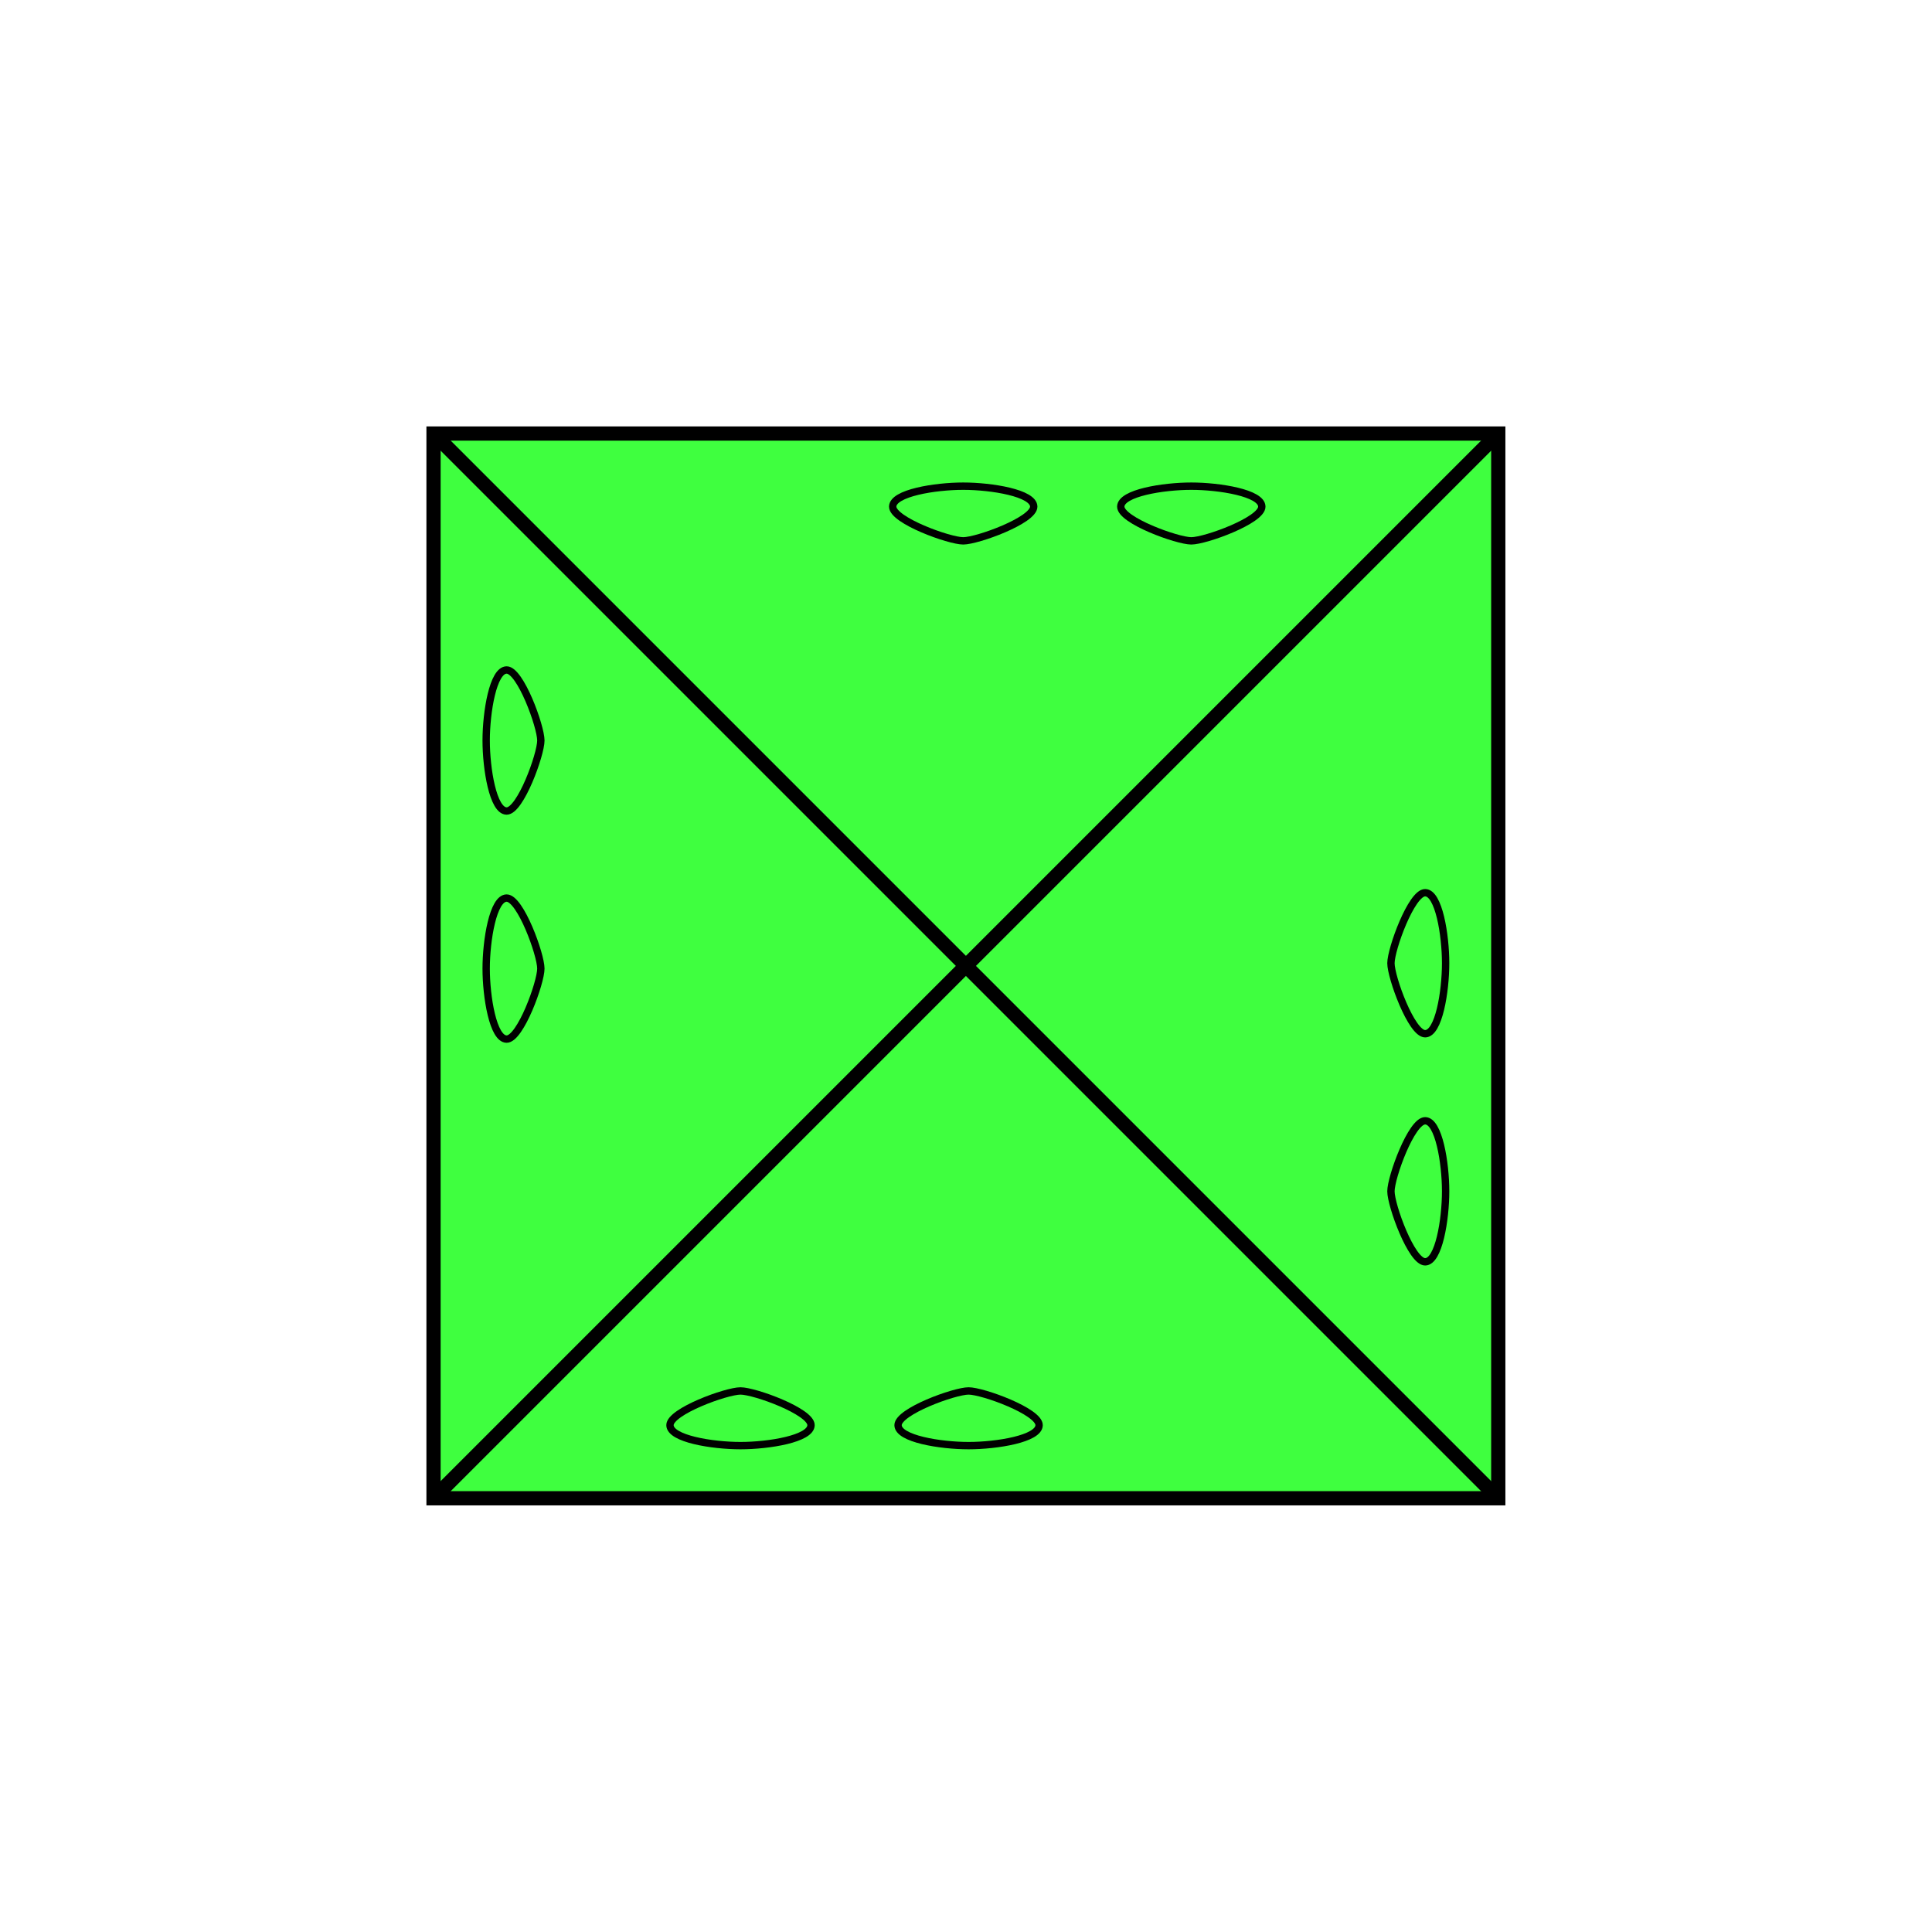
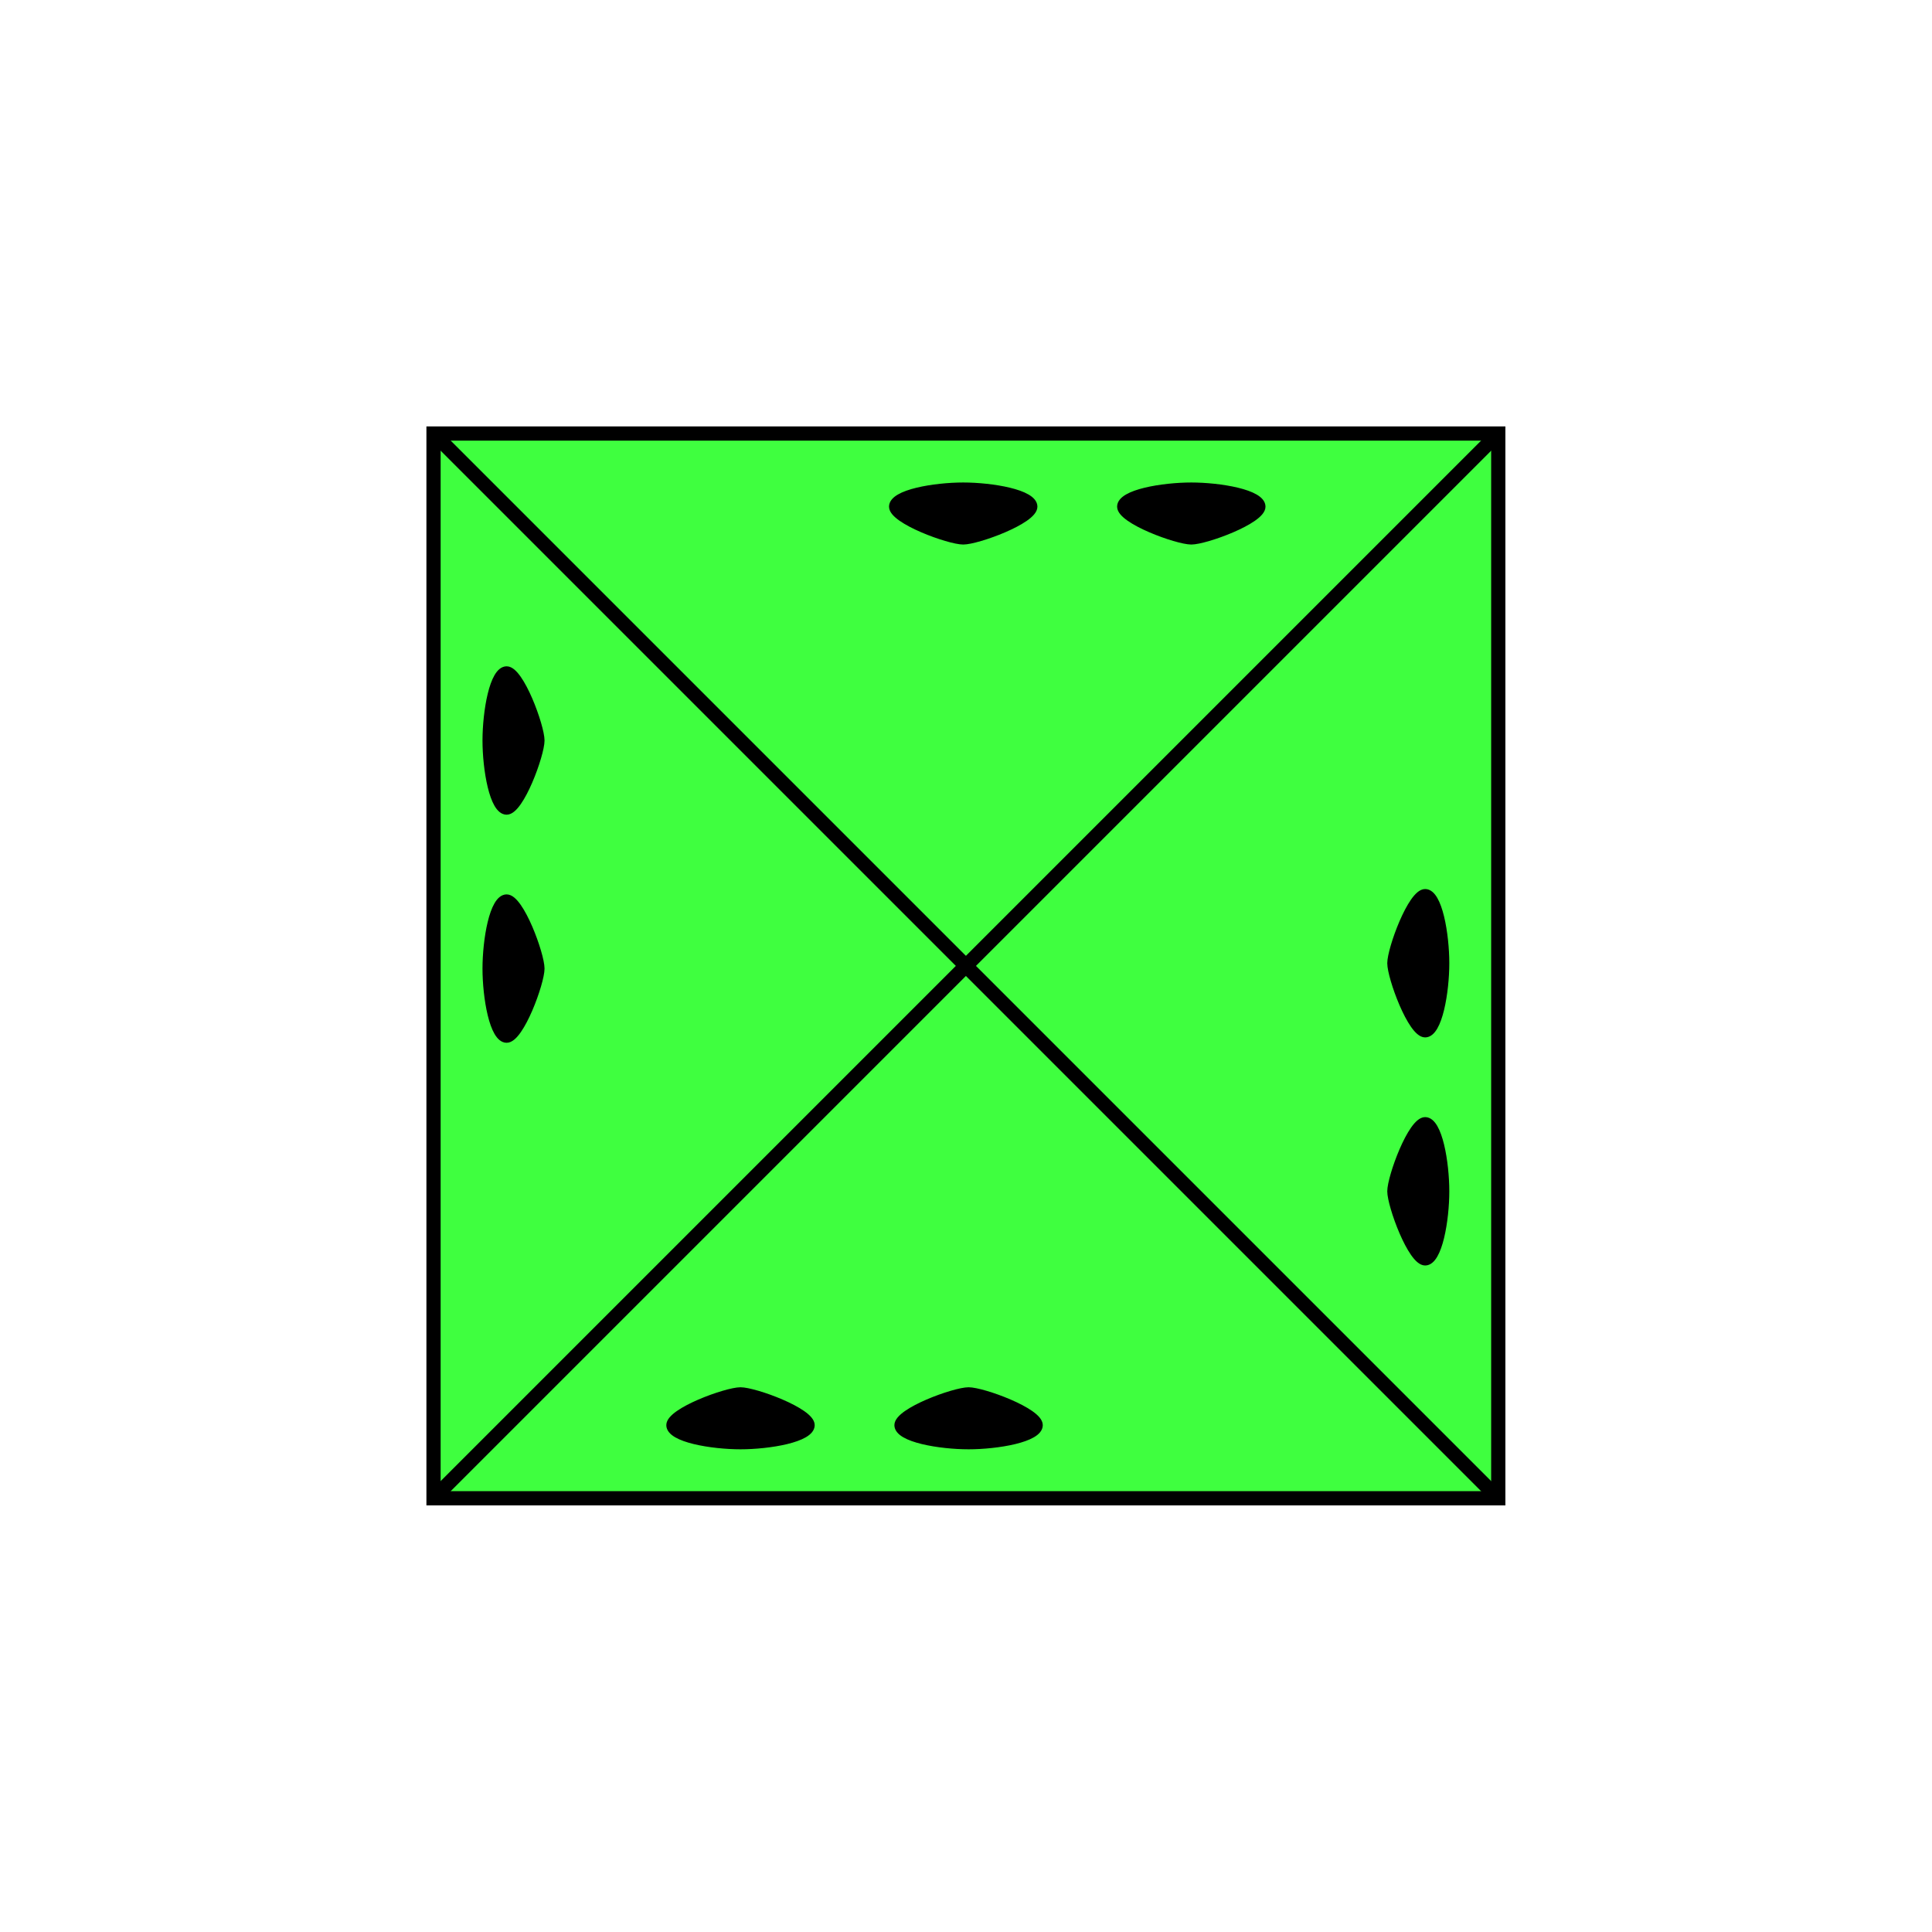
<svg xmlns="http://www.w3.org/2000/svg" xmlns:xlink="http://www.w3.org/1999/xlink" width="36mm" height="36mm" viewBox="0 0 36 36" version="1.1" id="svg4528">
  <defs id="defs4522" />
  <g id="layer1">
    <g id="g1486" transform="translate(8.078125,8.078125)">
      <path id="path5076" d="m 0,19.84 v -19.84 h 19.84 v 19.84 z" style="fill:#00ff00;fill-opacity:0.753;stroke:#000000;stroke-width:0.265px;stroke-linecap:butt;stroke-linejoin:miter;stroke-opacity:1" />
      <path id="path5078" d="m 0,0 19.84,19.84" style="fill:none;stroke:#000000;stroke-width:0.265px;stroke-linecap:butt;stroke-linejoin:miter;stroke-opacity:1" />
      <path id="path5080" d="m 0,19.84 19.84,-19.84" style="fill:none;stroke:#000000;stroke-width:0.265px;stroke-linecap:butt;stroke-linejoin:miter;stroke-opacity:1" />
      <g id="g3071">
-         <path style="fill:none;stroke:#000000;stroke-width:0.137px;stroke-linecap:butt;stroke-linejoin:miter;stroke-opacity:1" d="m 9.97,17.84 c 0.263,0 1.314,0.382 1.314,0.637 0,0.255 -0.788,0.382 -1.314,0.382 -0.526,0 -1.314,-0.127 -1.314,-0.382 0,-0.255 1.051,-0.637 1.314,-0.637" id="path862" />
+         <path style="stroke:#000000;stroke-width:0.137px;stroke-linecap:butt;stroke-linejoin:miter;stroke-opacity:1" d="m 9.97,17.84 c 0.263,0 1.314,0.382 1.314,0.637 0,0.255 -0.788,0.382 -1.314,0.382 -0.526,0 -1.314,-0.127 -1.314,-0.382 0,-0.255 1.051,-0.637 1.314,-0.637" id="path862" />
        <use x="-4.25" y="0" xlink:href="#path862" id="use5097" width="100%" height="100%" />
      </g>
      <use transform="rotate(-90,9.92,9.92)" height="100%" width="100%" id="use3073" xlink:href="#g3071" y="0" x="0" />
      <use height="100%" width="100%" transform="rotate(90,9.92,9.92)" id="use3073-3" xlink:href="#g3071" y="0" x="0" />
      <use height="100%" width="100%" transform="rotate(180,9.92,9.92)" id="use3073-3-6" xlink:href="#g3071" y="0" x="0" />
    </g>
  </g>
</svg>
